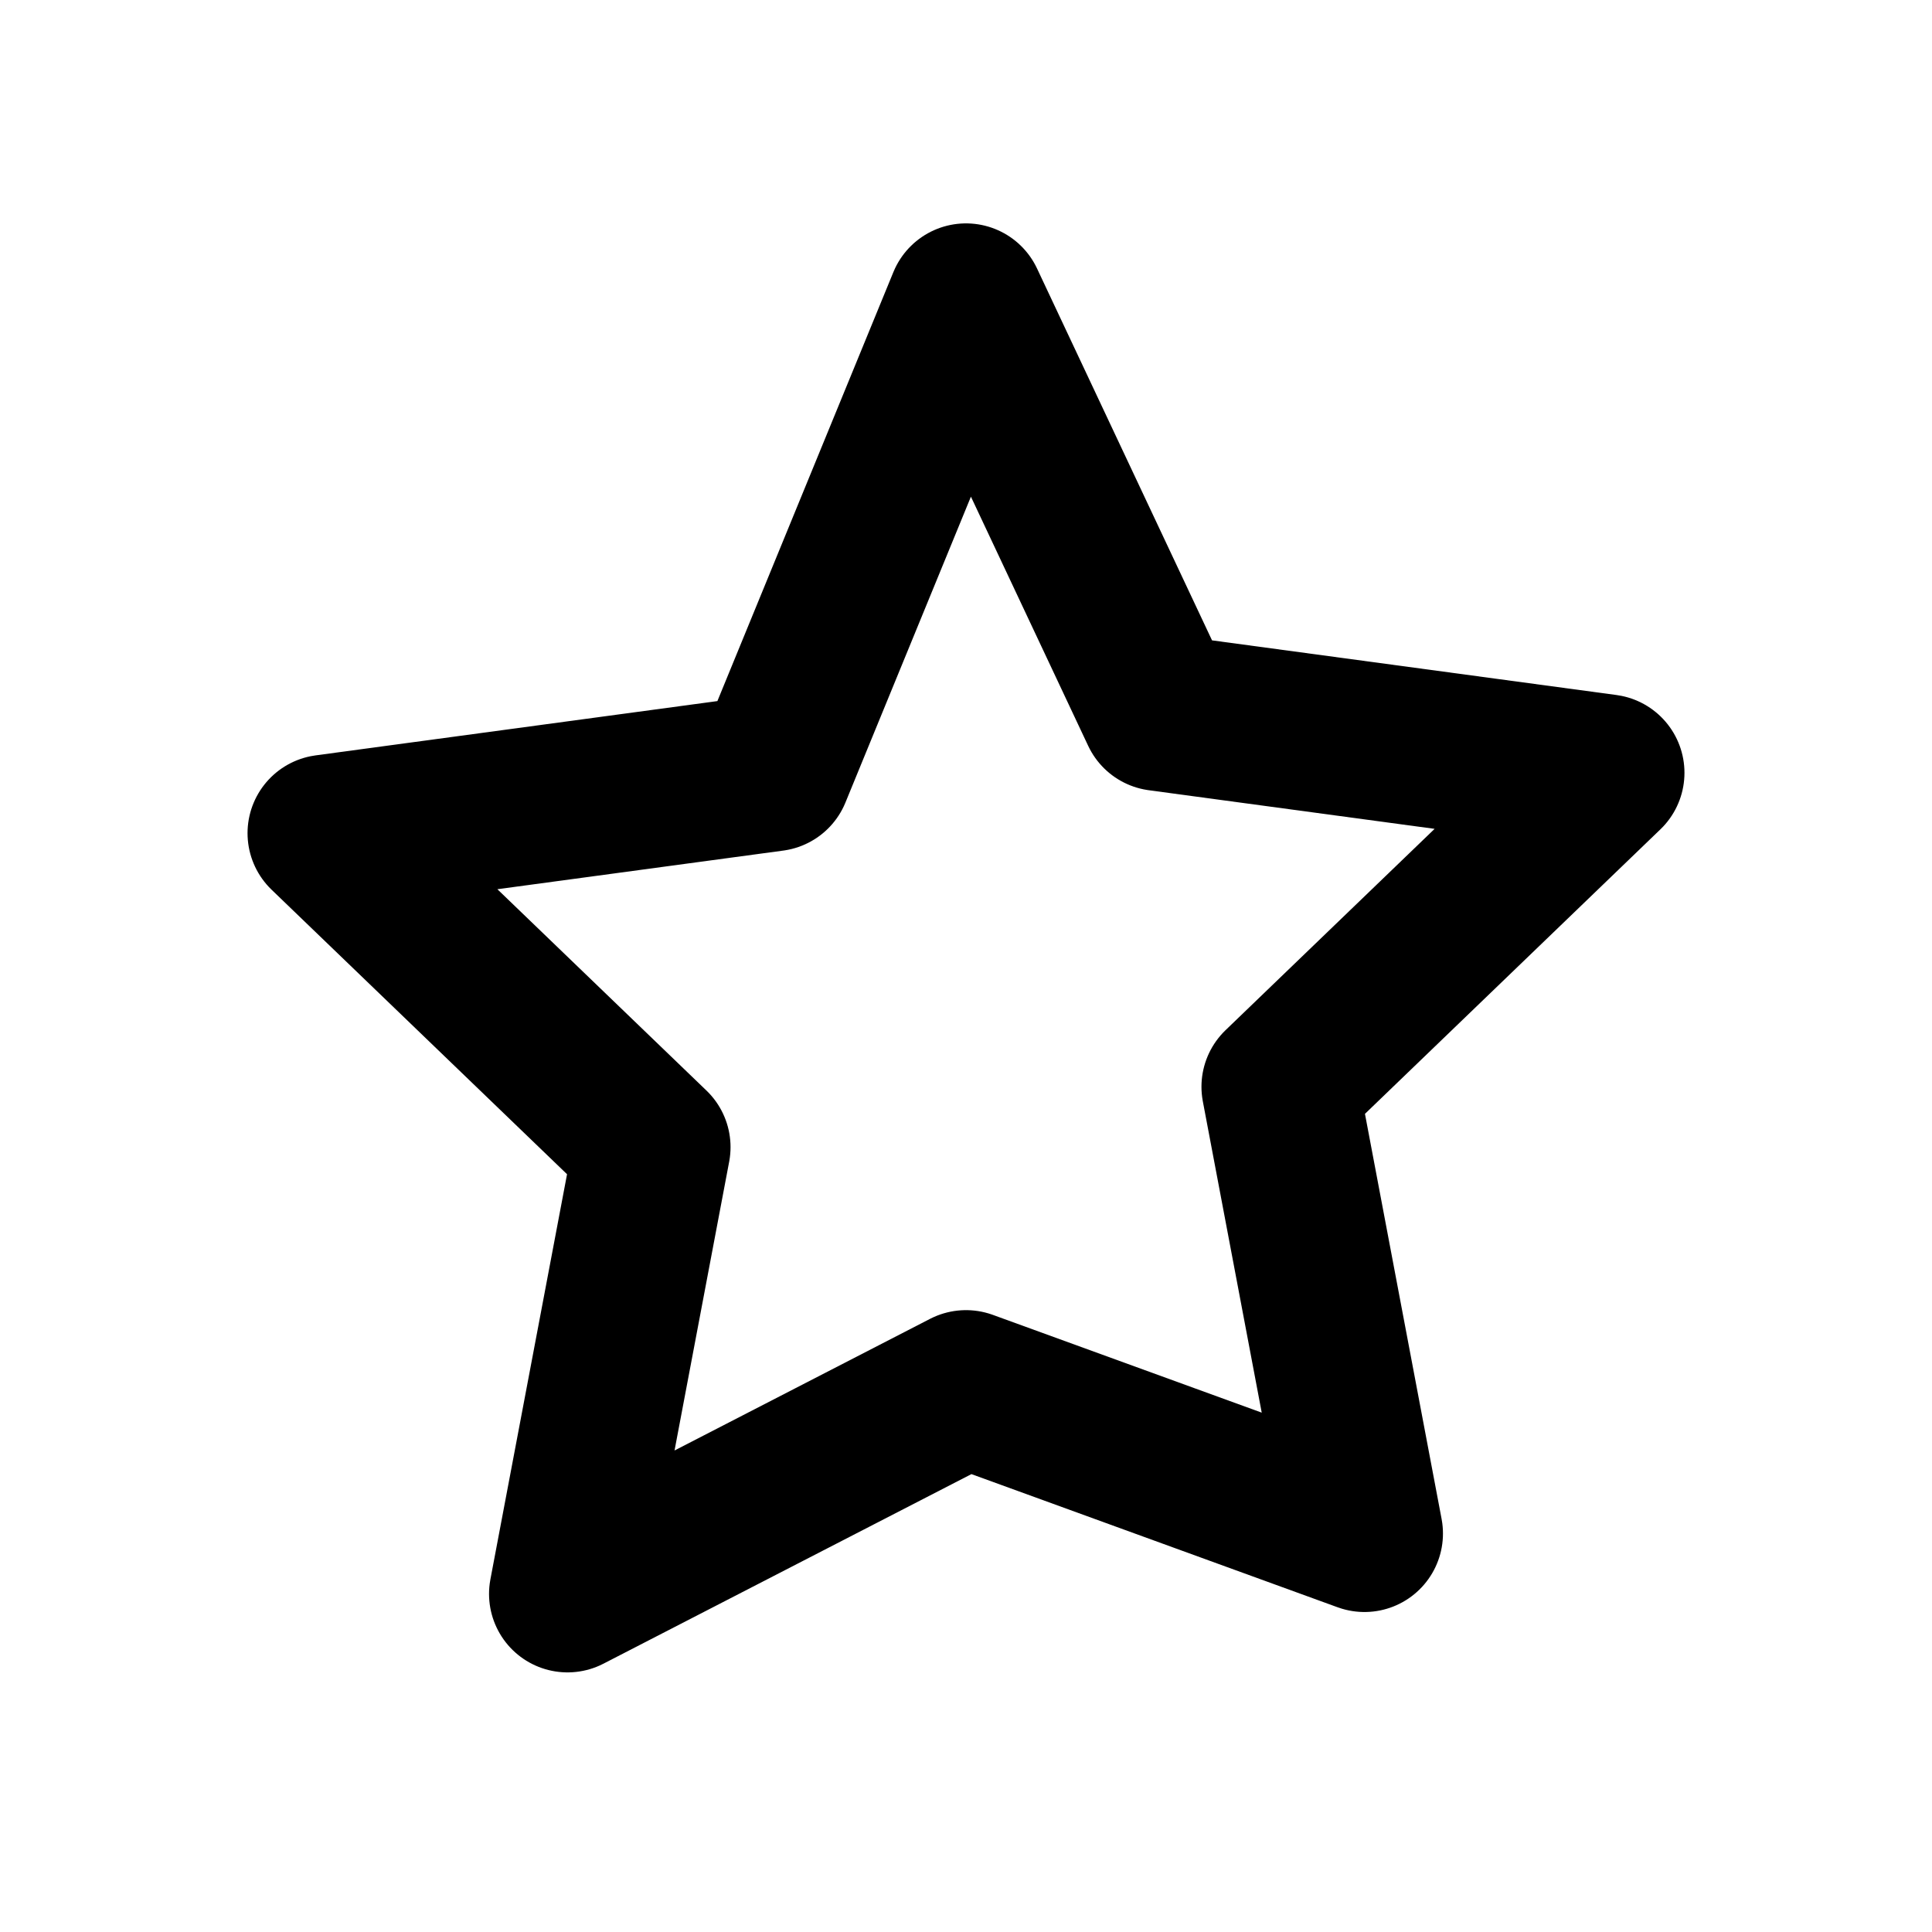
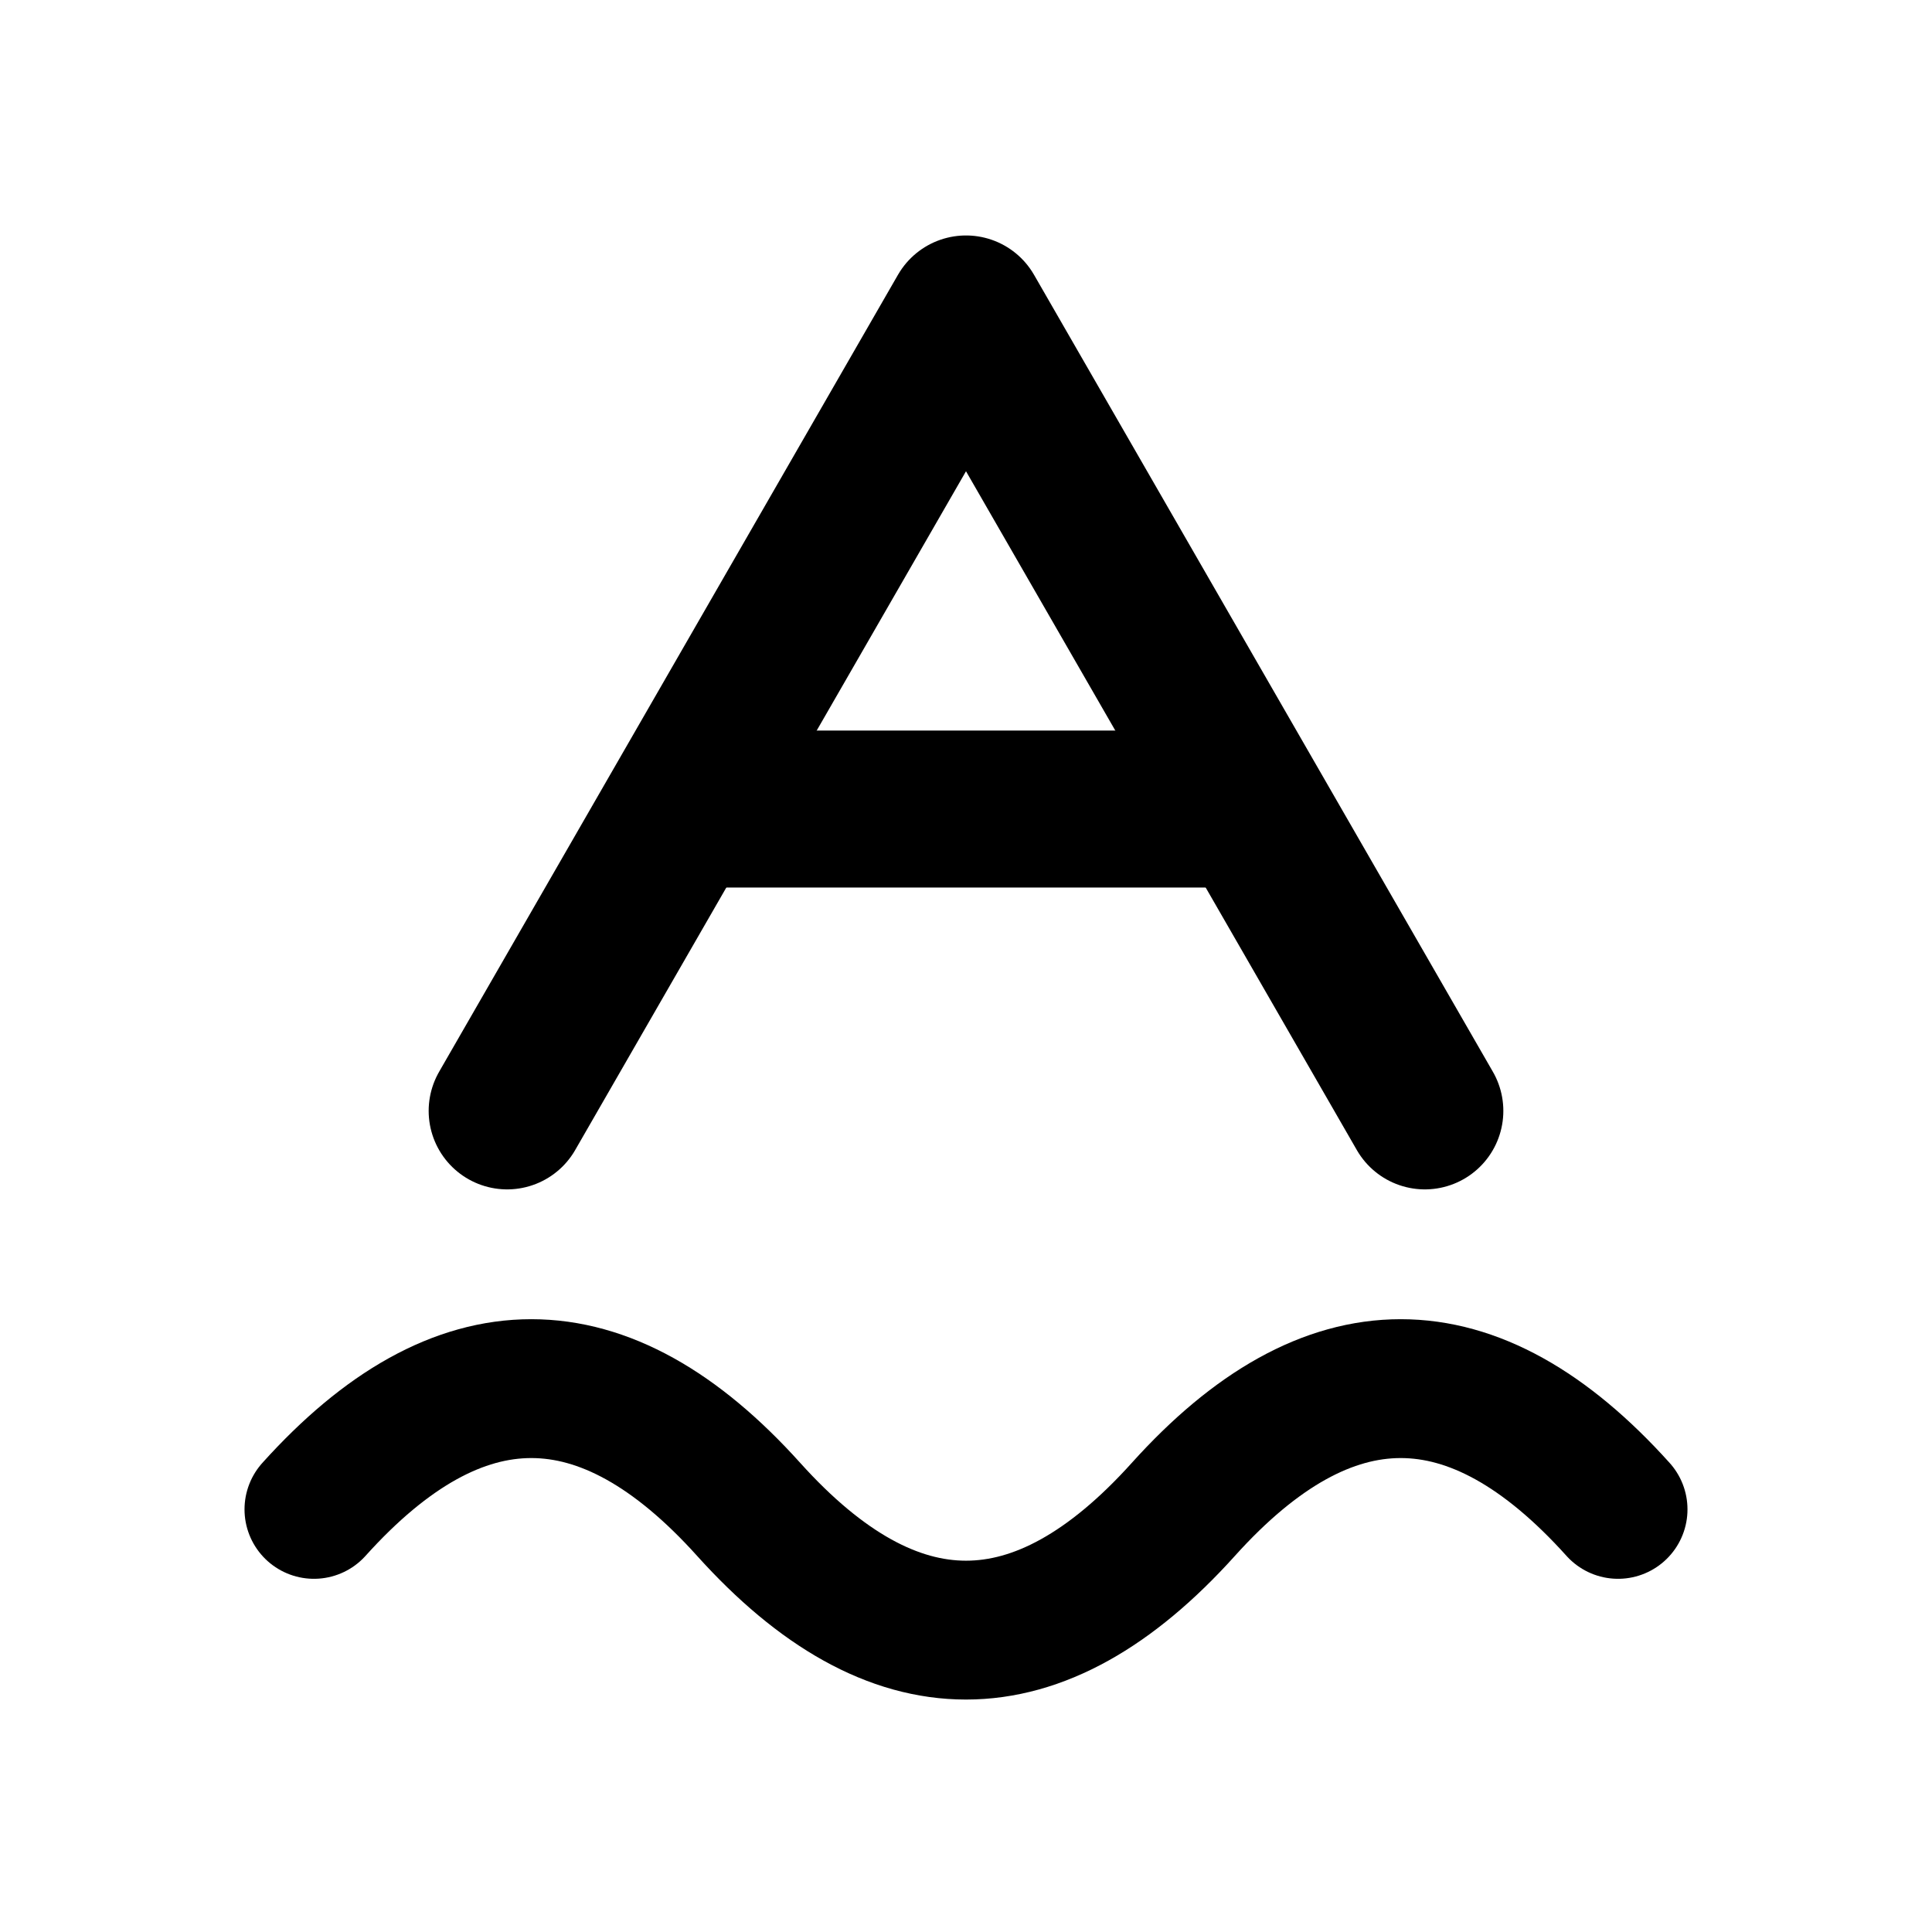
<svg xmlns="http://www.w3.org/2000/svg" width="16" height="16" viewBox="0 0 16 16" fill="none" stroke="currentColor" stroke-width="1.3" stroke-linecap="round" stroke-linejoin="round">
-   <path d="M8 2.5l1.6 3.4 3.7.5-2.7 2.6.7 3.7L8 11.5 4.7 13.2l.7-3.7L2.7 6.9l3.7-.5z" />
+   <path d="M4.2 9.2 L8 2.6 L11.8 9.2" />
+   <path d="M5.7 6.7 H10.3" />
+   <path stroke-width="1.15" d="M2.6 12.5 q1.8 -2 3.6 0 t3.6 0 t3.6 0" />
</svg>
